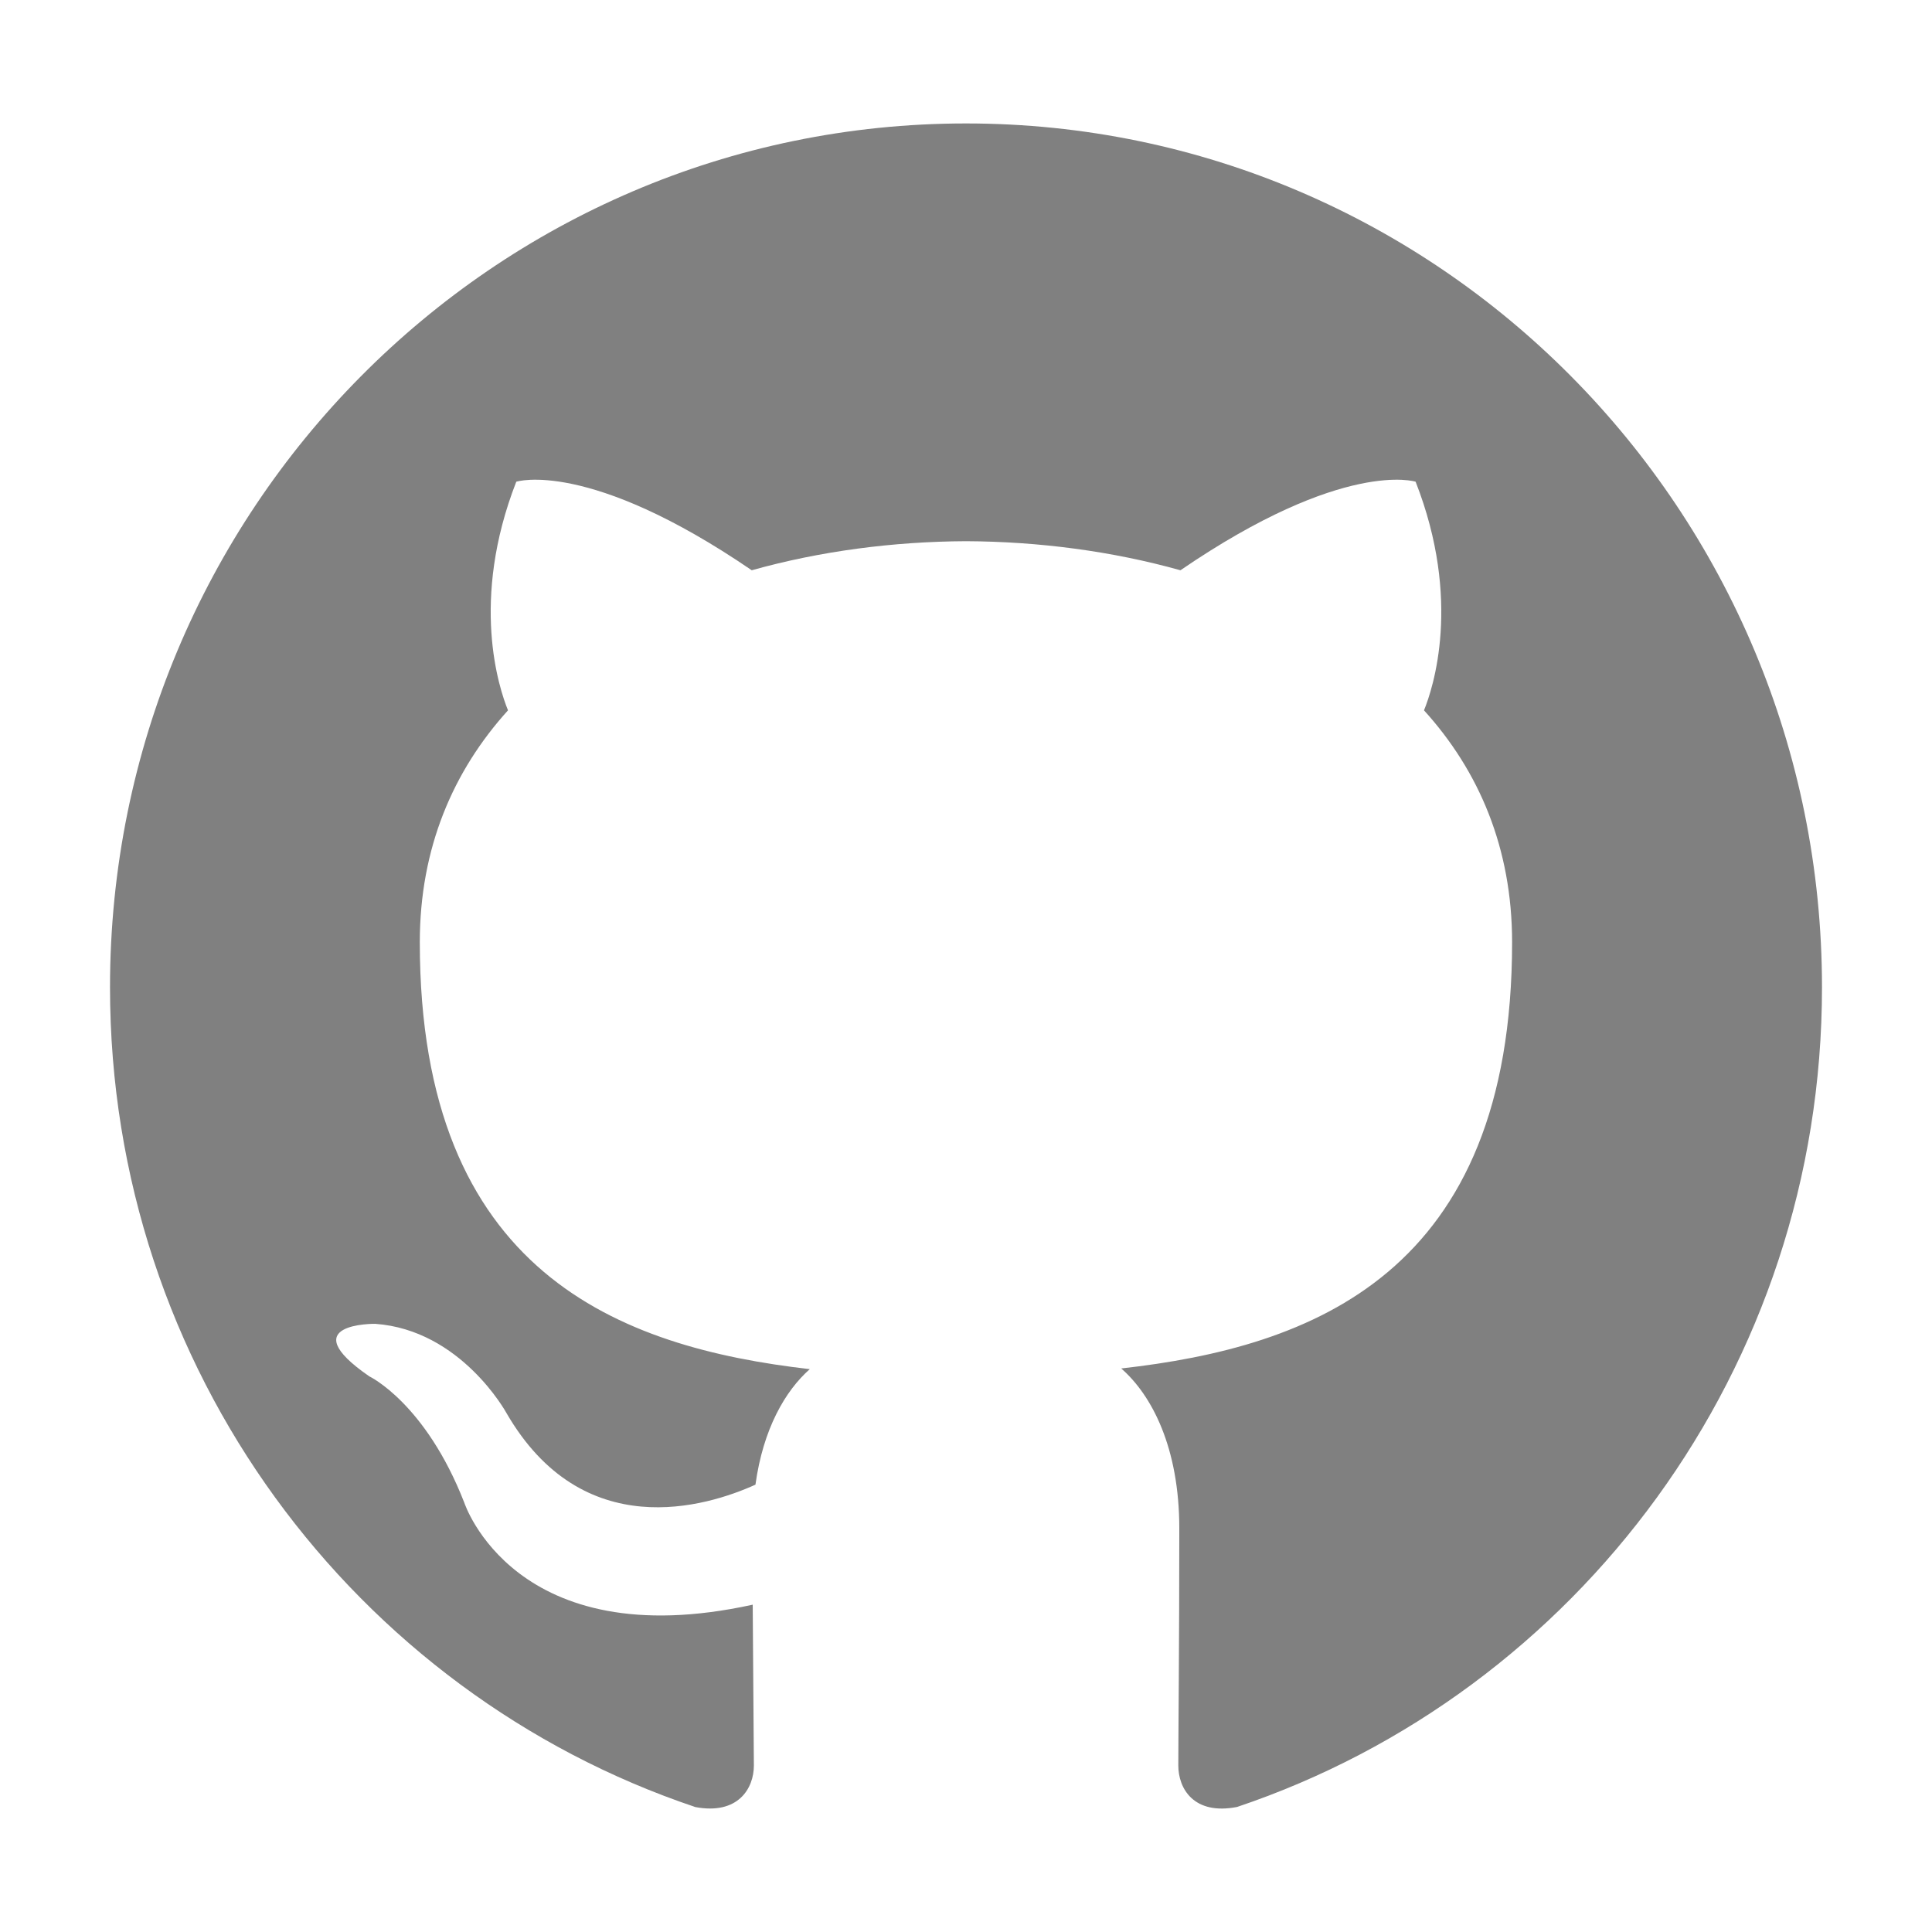
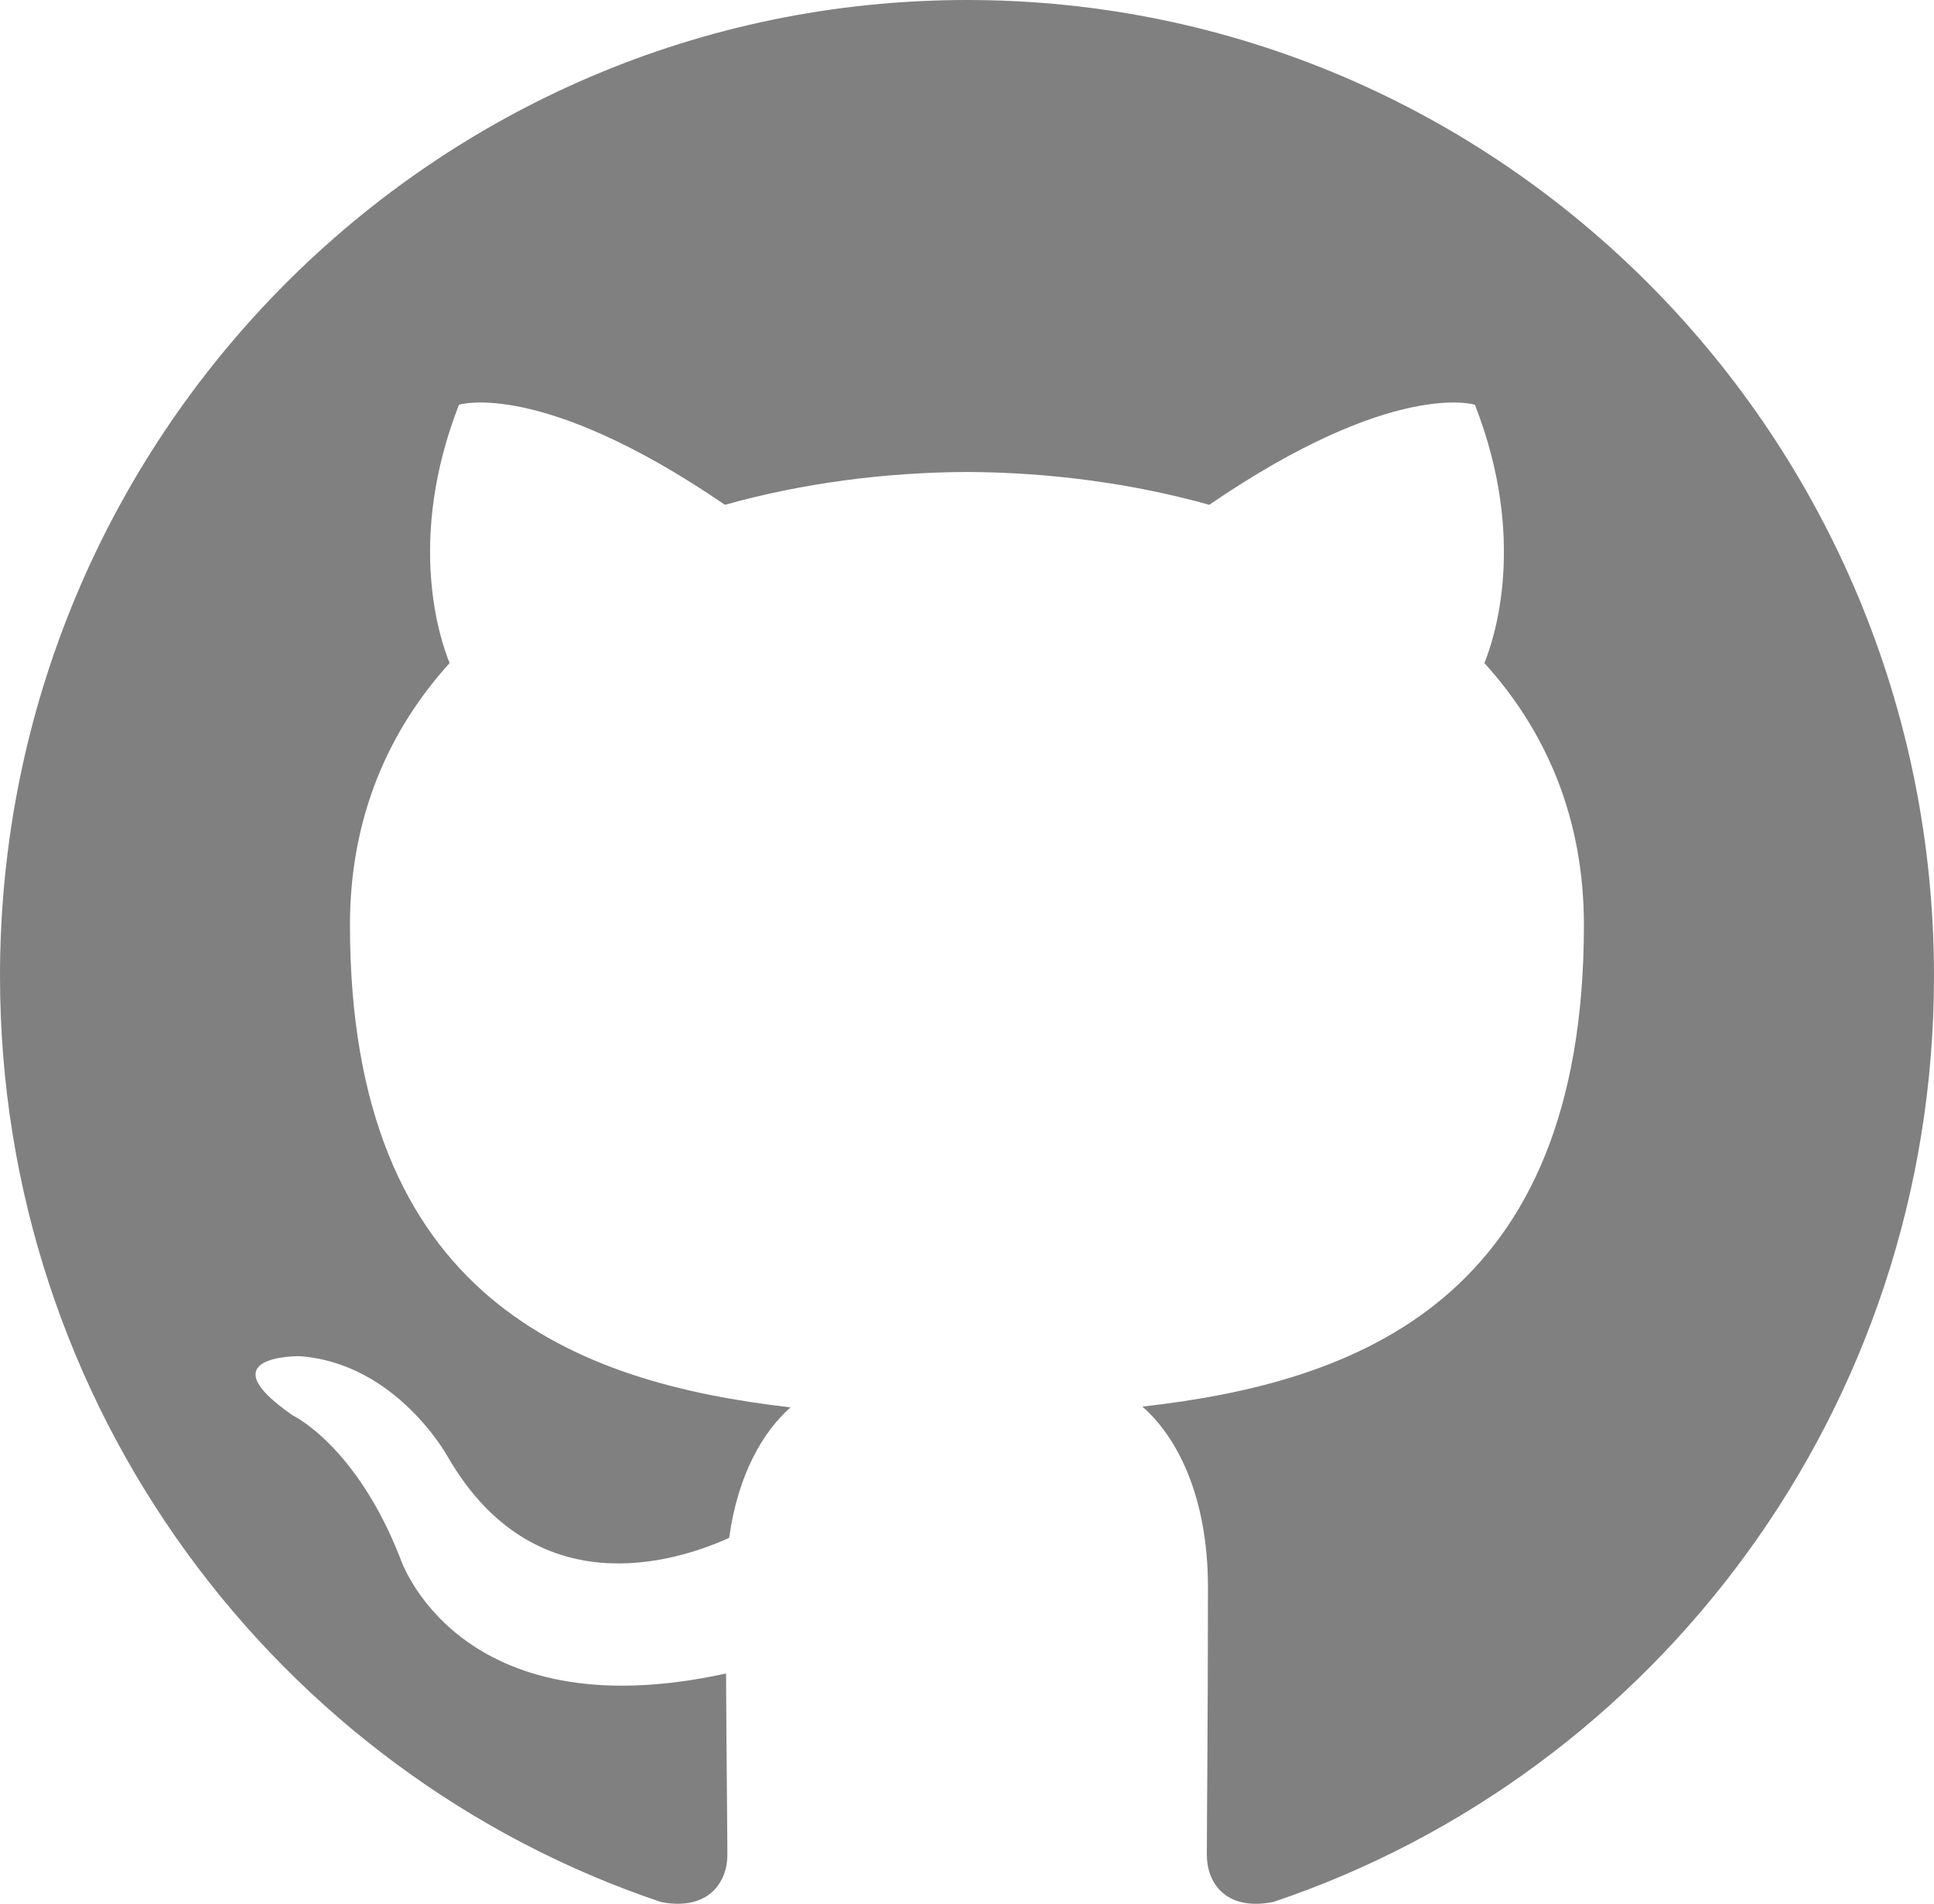
- <svg xmlns="http://www.w3.org/2000/svg" version="1.1" x="0" y="0" width="400" height="400" viewBox="0, 0, 400, 400">
-   <g id="Layer_1">
+ <svg xmlns="http://www.w3.org/2000/svg" version="1.1" x="0" y="0" width="354.449" height="348.885" viewBox="0, 0, 354.449, 348.885">
+   <g id="Layer_1" transform="translate(-22.776, -25.558)">
    <path d="M200.001,25.558 C102.135,25.558 22.776,105.634 22.776,204.416 C22.776,283.441 73.556,350.485 143.973,374.135 C152.831,375.791 156.082,370.255 156.082,365.531 C156.082,361.266 155.918,347.176 155.842,332.231 C106.537,343.051 96.134,311.128 96.134,311.128 C88.072,290.454 76.456,284.957 76.456,284.957 C60.376,273.856 77.668,274.084 77.668,274.084 C95.464,275.346 104.835,292.516 104.835,292.516 C120.642,319.859 146.295,311.954 156.408,307.384 C157.999,295.824 162.592,287.934 167.66,283.467 C128.296,278.945 86.915,263.608 86.915,195.075 C86.915,175.547 93.839,159.592 105.176,147.067 C103.336,142.562 97.269,124.37 106.892,99.734 C106.892,99.734 121.775,94.927 155.642,118.067 C169.779,114.104 184.94,112.117 200.001,112.049 C215.063,112.117 230.236,114.104 244.399,118.067 C278.225,94.927 293.087,99.734 293.087,99.734 C302.734,124.37 296.664,142.562 294.824,147.067 C306.188,159.592 313.064,175.547 313.064,195.075 C313.064,263.771 271.604,278.897 232.14,283.325 C238.497,288.876 244.161,299.76 244.161,316.447 C244.161,340.379 243.956,359.64 243.956,365.531 C243.956,370.29 247.146,375.868 256.129,374.111 C326.508,350.434 377.224,283.414 377.224,204.416 C377.224,105.634 297.877,25.558 200.001,25.558" fill="#808080" />
  </g>
</svg>
